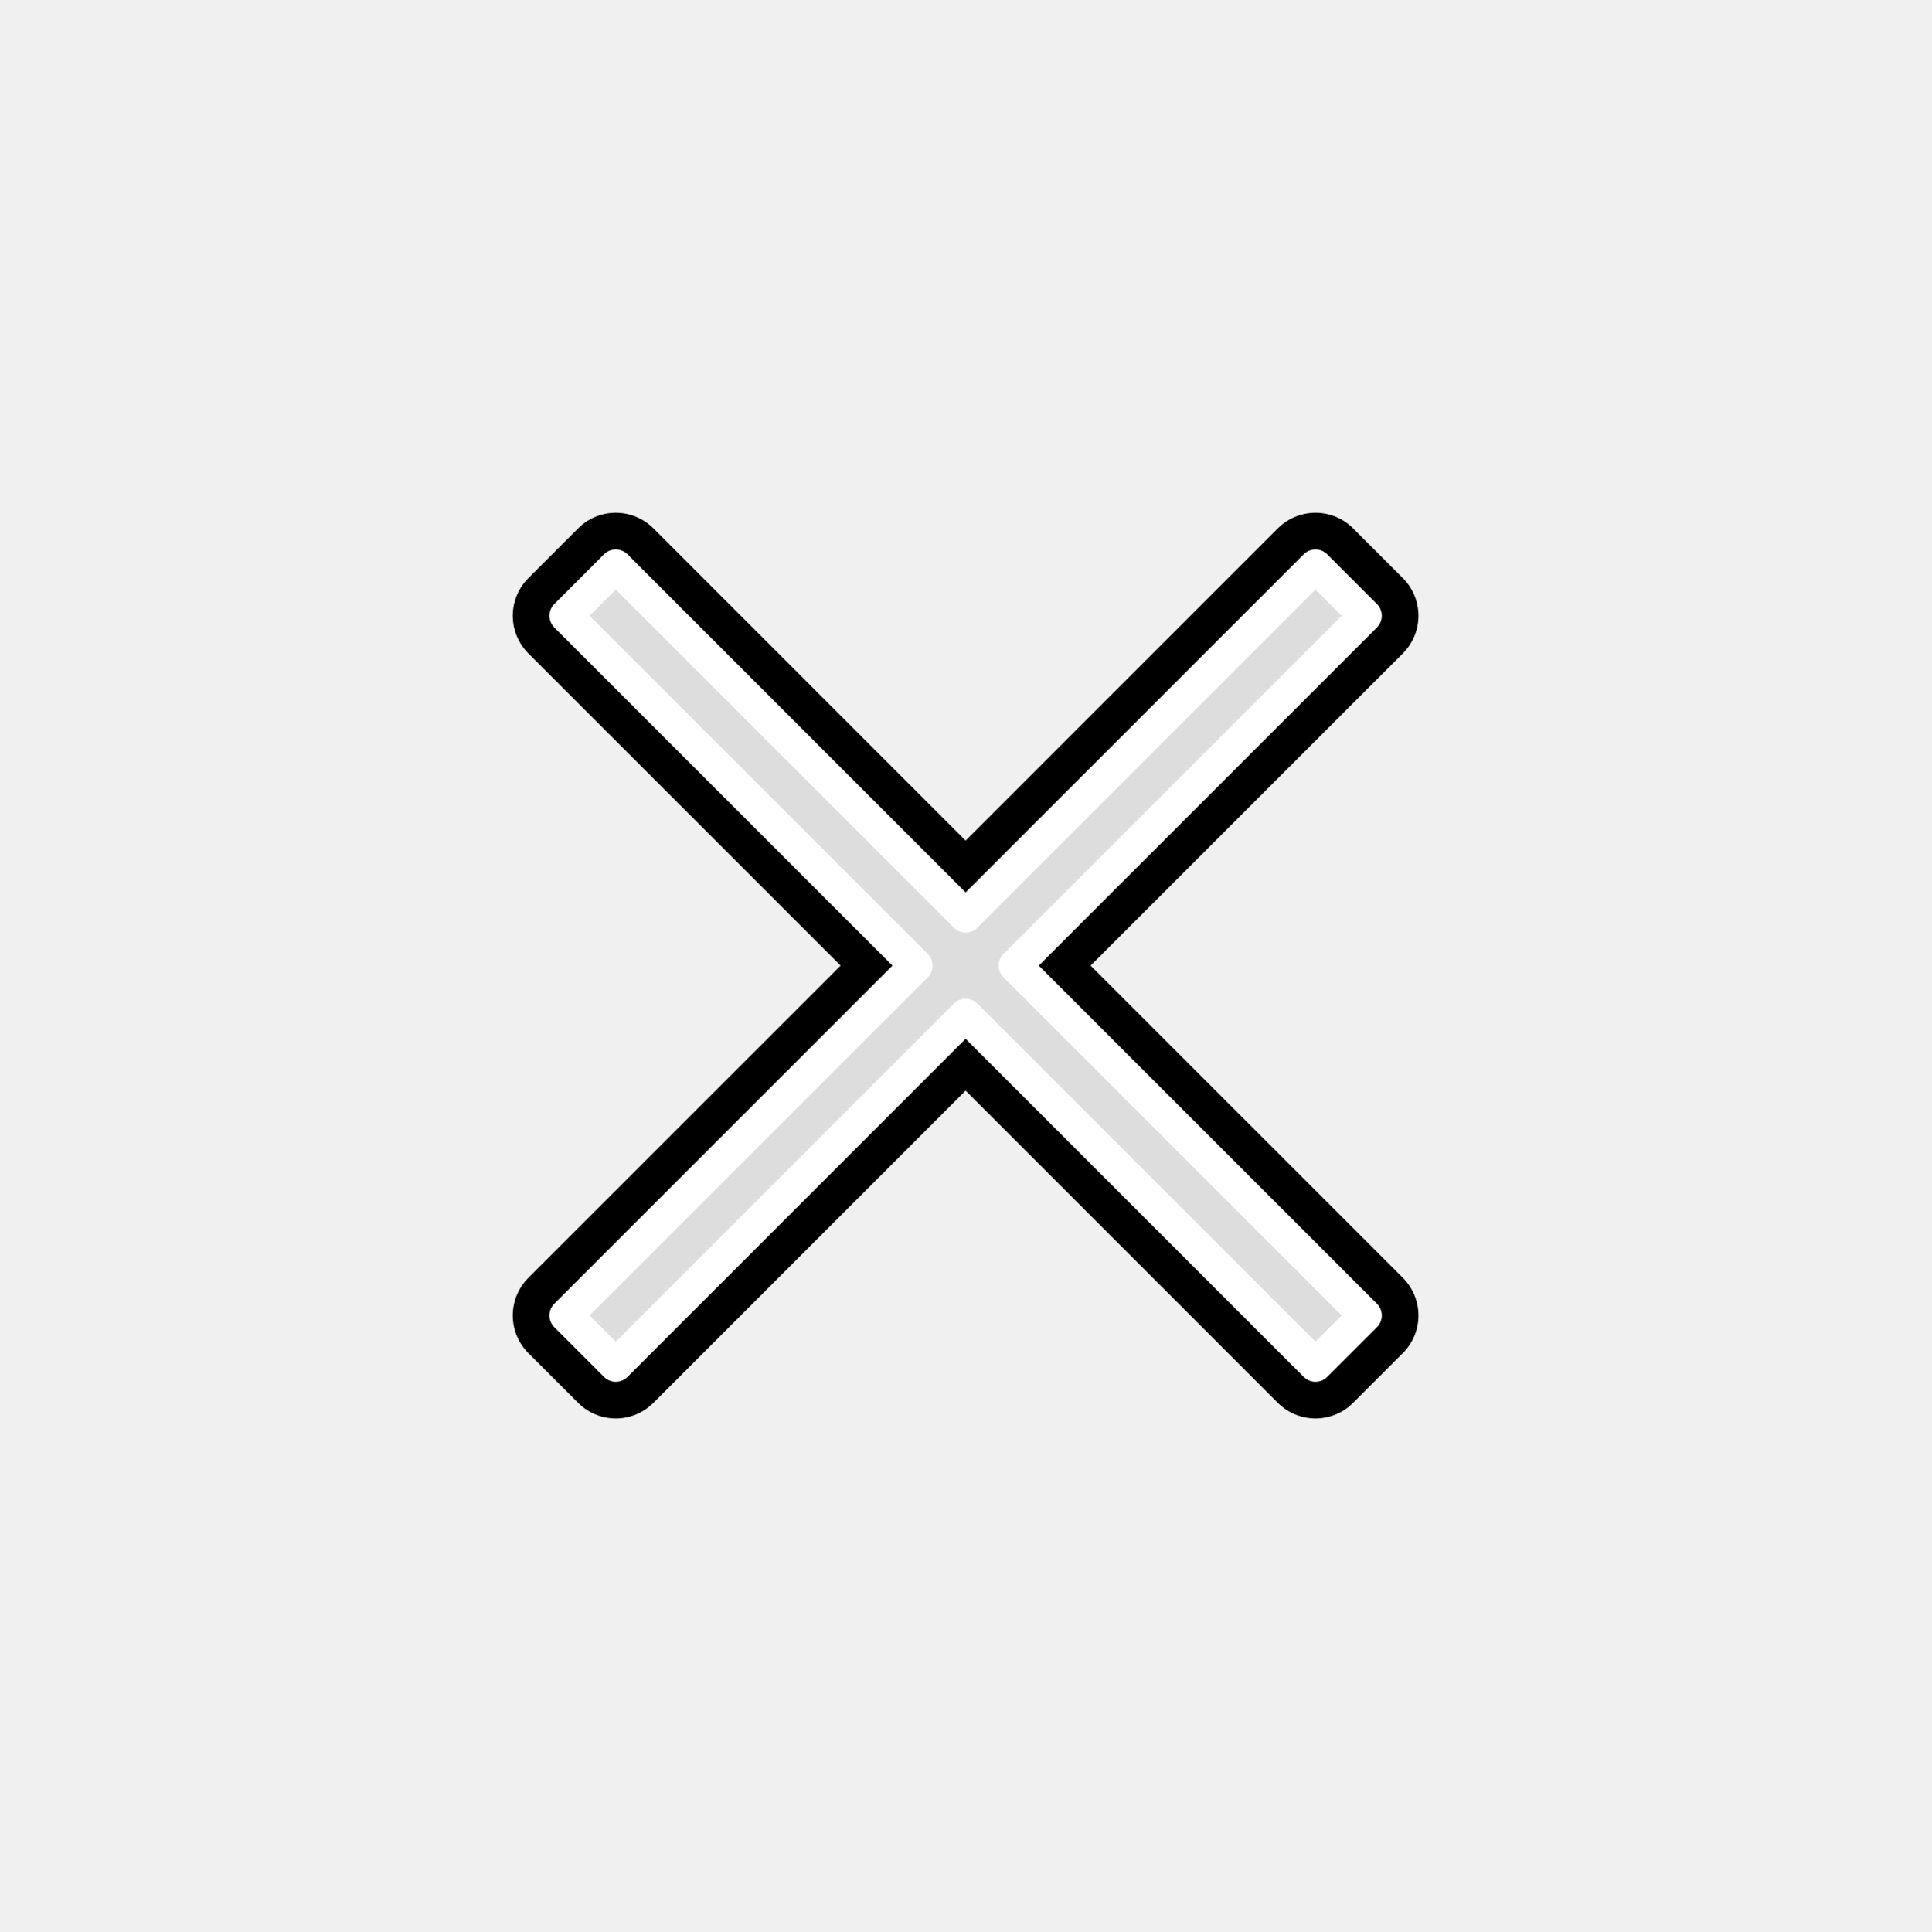
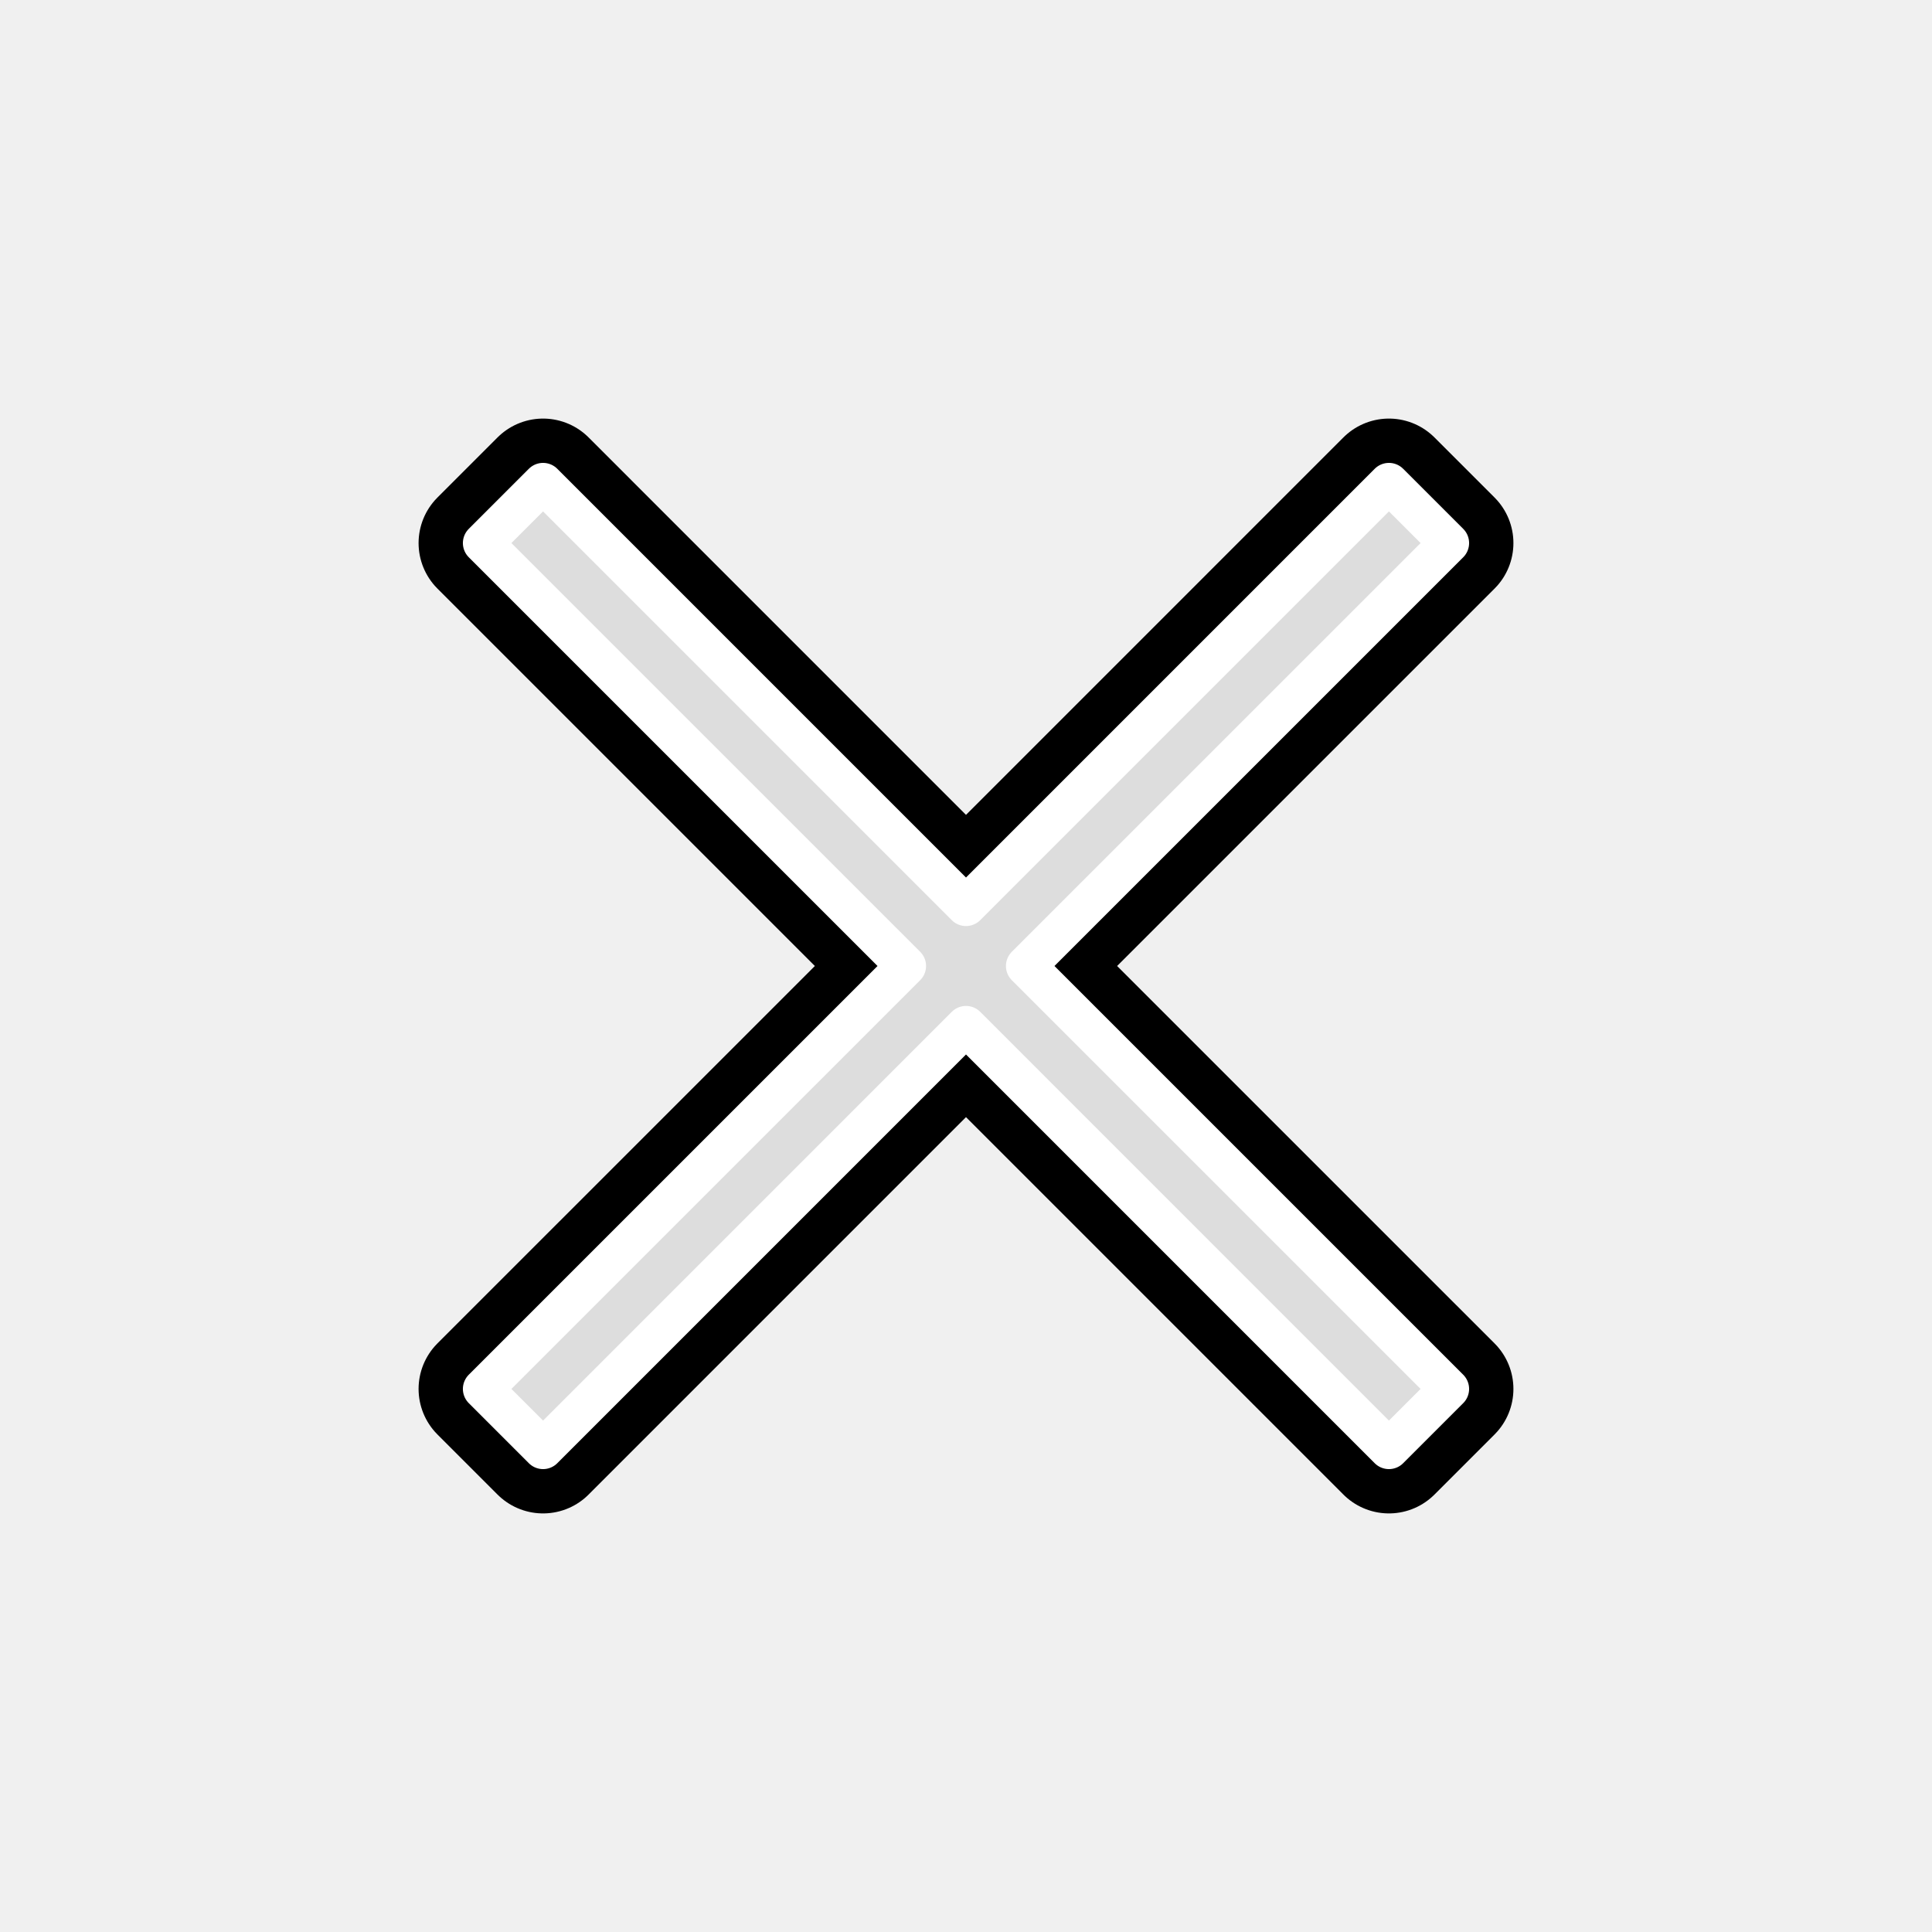
- <svg xmlns="http://www.w3.org/2000/svg" width="100%" height="100%" viewBox="0 0 290 290" version="1.1" xml:space="preserve" style="fill-rule:evenodd;clip-rule:evenodd;stroke-linejoin:round;stroke-miterlimit:1.414;">
-   <g id="Cancel" transform="matrix(3.51686,0,0,3.51686,-540.788,-294.608)">
+ <svg xmlns="http://www.w3.org/2000/svg" width="100%" height="100%" viewBox="0 0 240 240" version="1.1" xml:space="preserve" style="fill-rule:evenodd;clip-rule:evenodd;stroke-linejoin:round;stroke-miterlimit:1.414;">
+   <g id="Cancel" transform="matrix(3.51686,0,0,3.51686,-565.788,-319.608)">
    <path d="M195,122.879L209.939,107.939C210.646,108.646 211.354,109.354 212.061,110.061L197.121,125L212.061,139.939L209.939,142.061L195,127.121L180.061,142.061L177.939,139.939L192.879,125L177.939,110.061L180.061,107.939L195,122.879Z" style="fill-opacity:0;stroke:black;stroke-width:4.55px;" />
  </g>
-   <g id="Cancel1" transform="matrix(3.51686,0,0,3.51686,-540.788,-294.608)">
+   <g id="Cancel1" transform="matrix(3.51686,0,0,3.51686,-565.788,-319.608)">
    <path d="M195,122.879L209.939,107.939C210.646,108.646 211.354,109.354 212.061,110.061L197.121,125L212.061,139.939L209.939,142.061L195,127.121L180.061,142.061L177.939,139.939L192.879,125L177.939,110.061L180.061,107.939L195,122.879Z" style="fill:rgb(221,221,221);stroke:white;stroke-width:1.42px;" />
  </g>
</svg>
